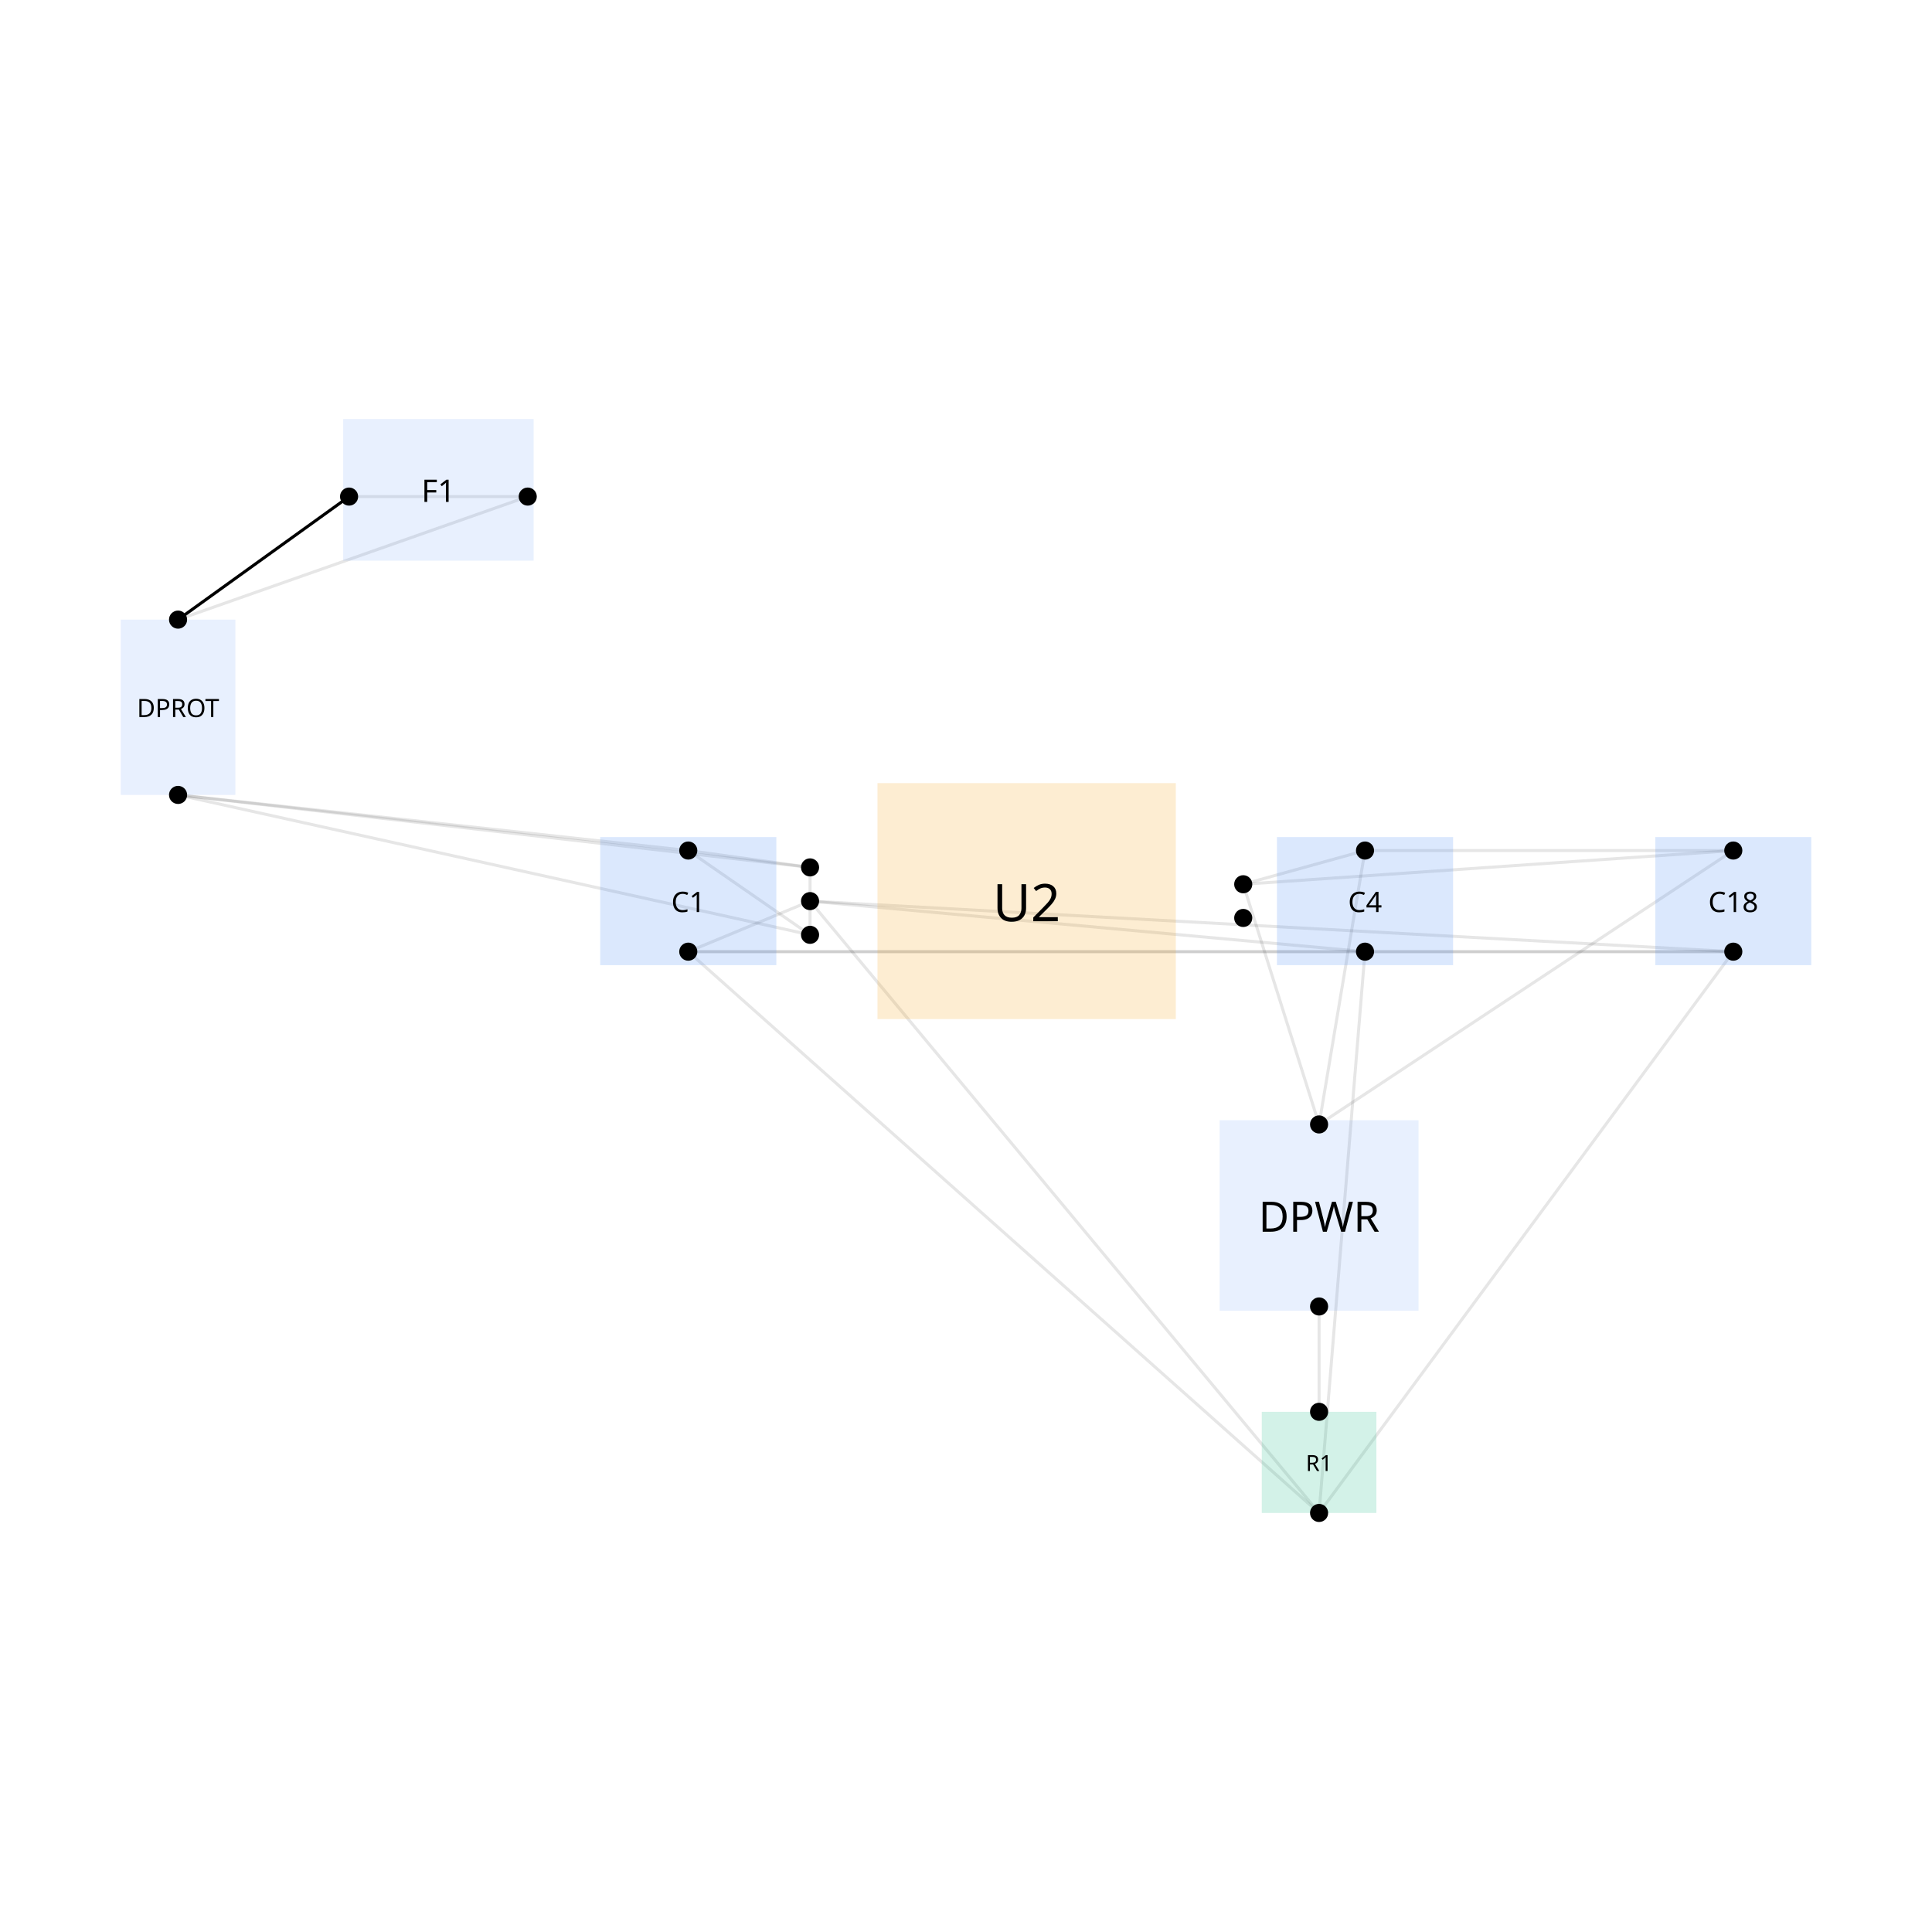
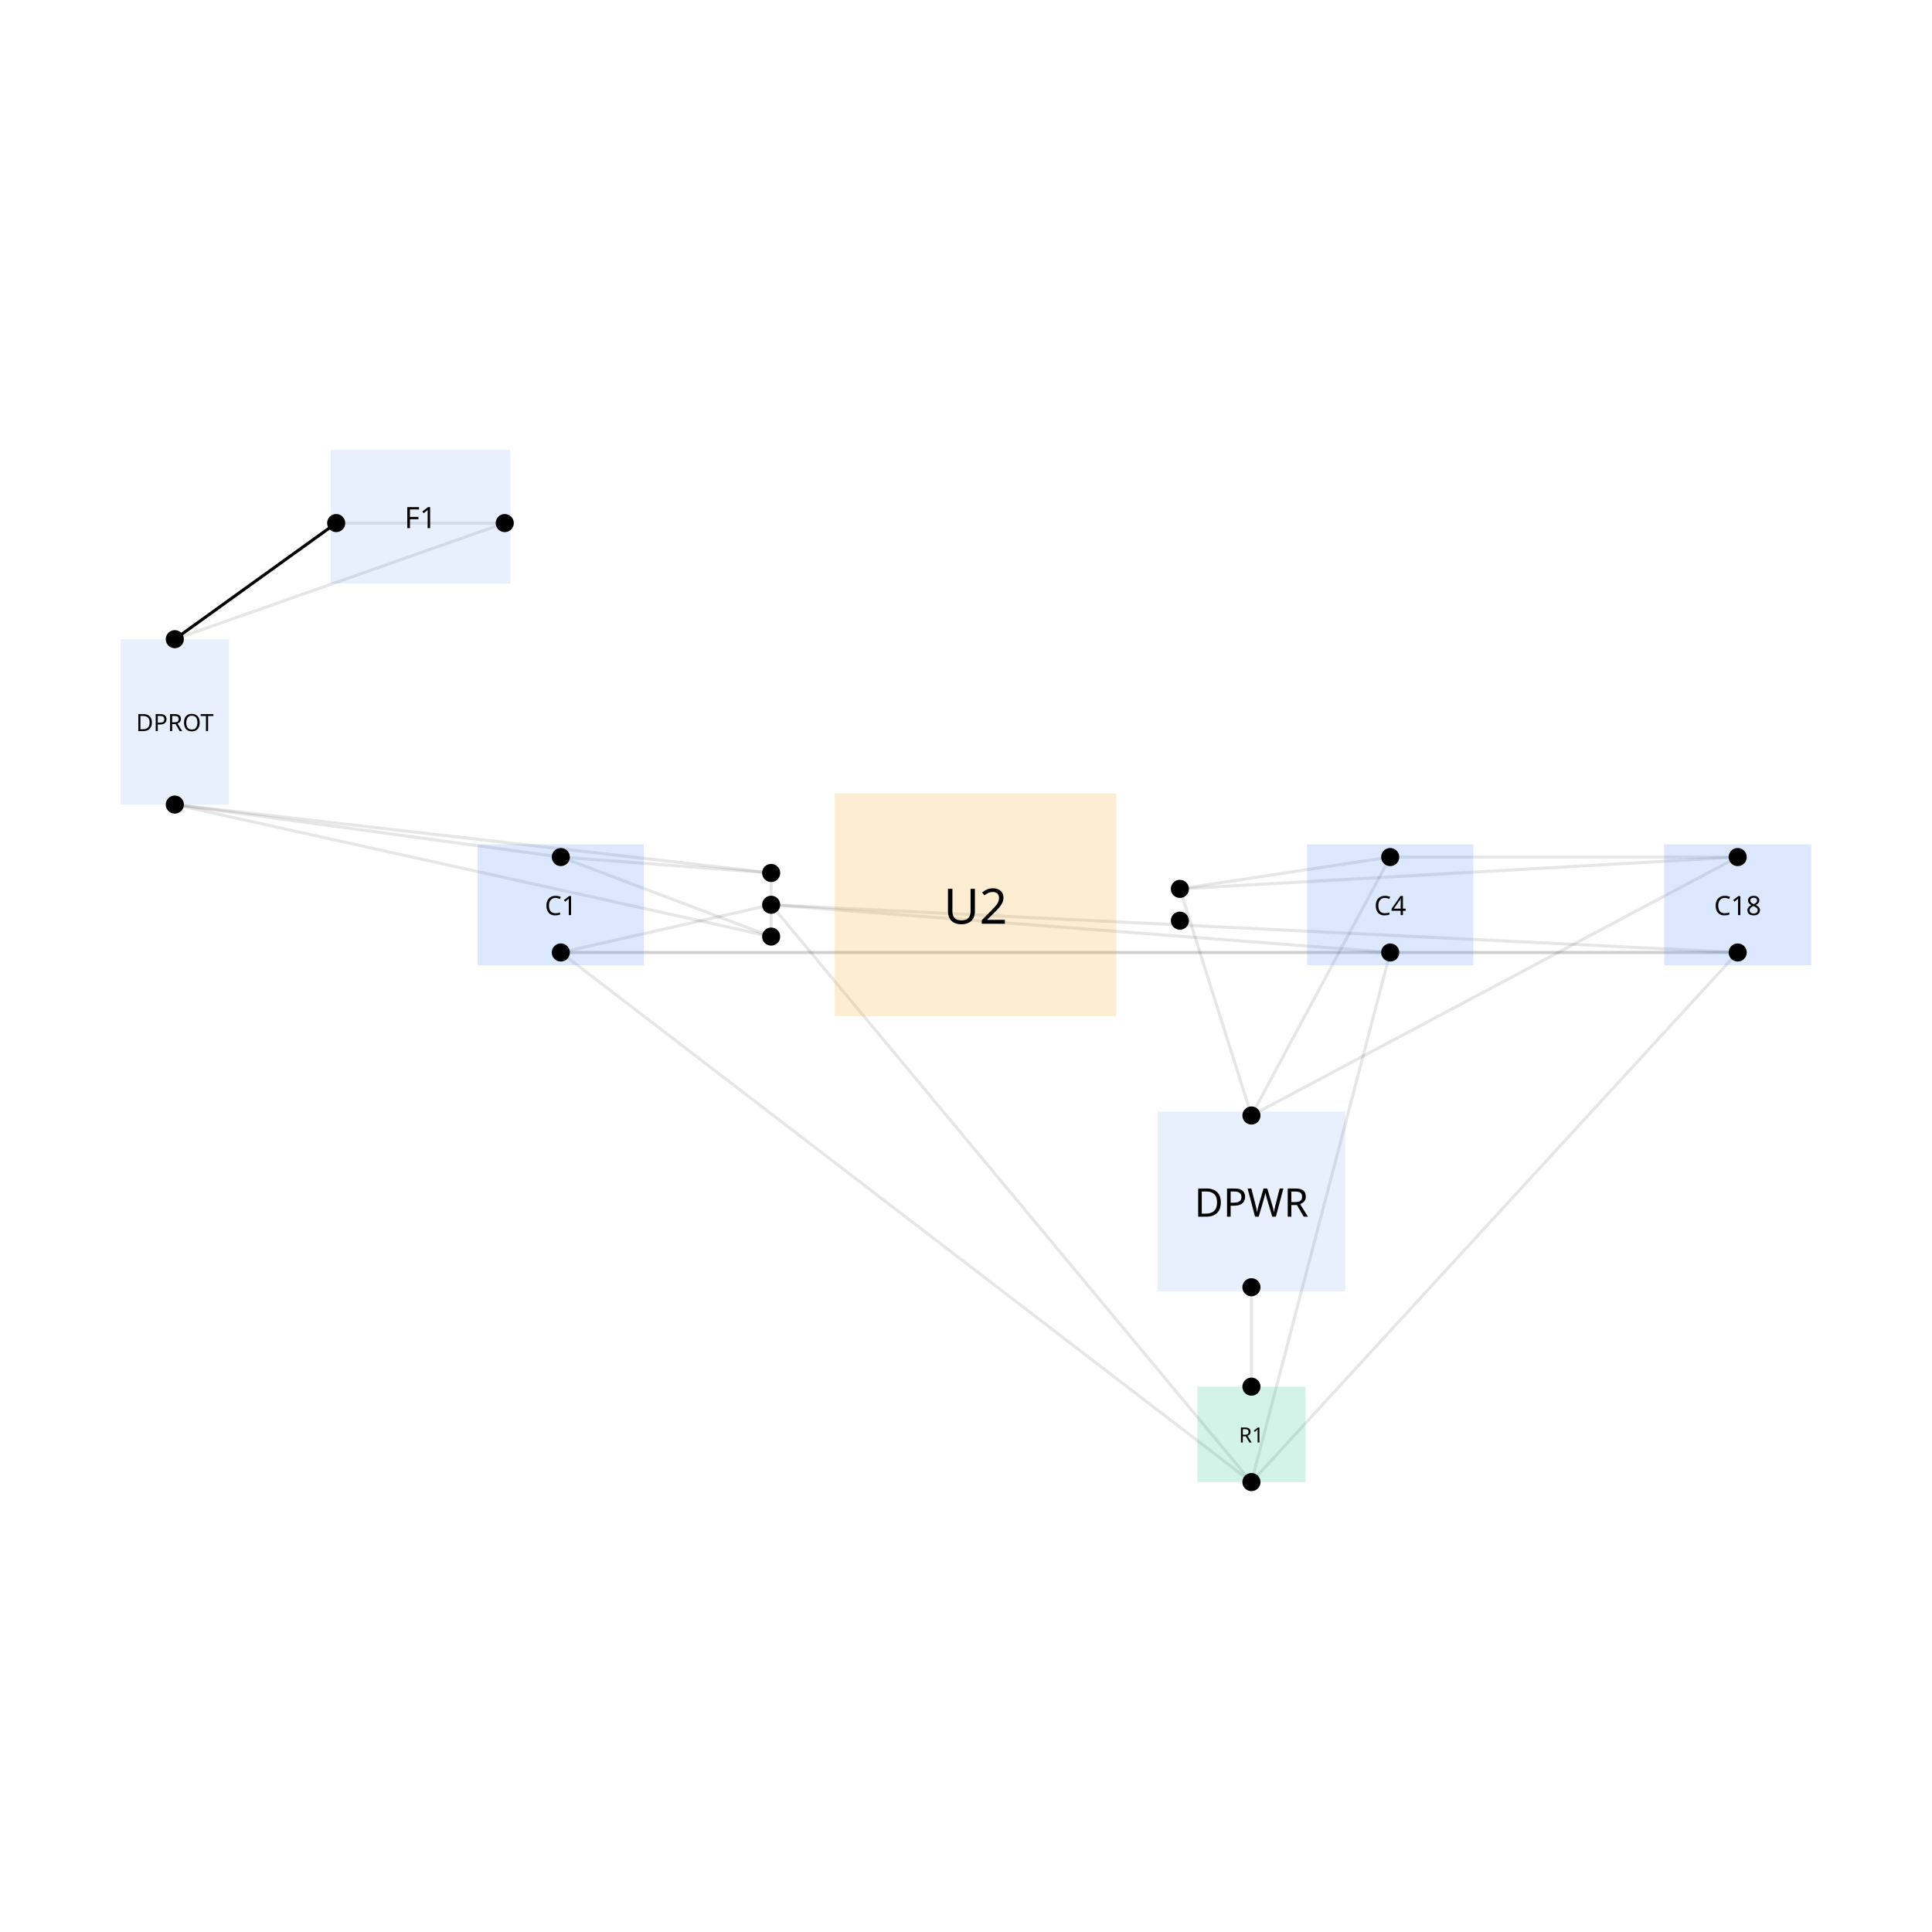
<svg xmlns="http://www.w3.org/2000/svg" width="640" height="640" viewBox="0 0 640 640">
  <rect width="100%" height="100%" fill="white" />
  <g>
-     <polyline data-points="-5.034583333333334,1.6700000000000002 -2.96,2.4" data-type="line" data-label="" points="58.984,205.259 174.818,164.5" fill="none" stroke="rgba(0,0,0,0.1)" stroke-width="1px" />
+     <polyline data-points="-5.034583333333334,1.6700000000000002 -2.96,2.4" data-type="line" data-label="" points="57.912,211.736 167.208,173.277" fill="none" stroke="rgba(0,0,0,0.1)" stroke-width="1px" />
  </g>
  <g>
-     <polyline data-points="-5.034583333333334,1.6700000000000002 -4.02,2.4" data-type="line" data-label="" points="58.984,205.259 115.633,164.5" fill="none" stroke="rgba(0,0,0,0.1)" stroke-width="1px" />
+     <polyline data-points="-5.034583333333334,1.6700000000000002 -4.02,2.4" data-type="line" data-label="" points="57.912,211.736 111.364,173.277" fill="none" stroke="rgba(0,0,0,0.1)" stroke-width="1px" />
  </g>
  <g>
-     <polyline data-points="-2.96,2.4 -4.02,2.4" data-type="line" data-label="" points="174.818,164.5 115.633,164.5" fill="none" stroke="rgba(0,0,0,0.1)" stroke-width="1px" />
+     <polyline data-points="-2.96,2.4 -4.02,2.4" data-type="line" data-label="" points="167.208,173.277 111.364,173.277" fill="none" stroke="rgba(0,0,0,0.1)" stroke-width="1px" />
  </g>
  <g>
-     <polyline data-points="-5.034583333333334,0.6300000000000001 -1.2850000000000001,0.2" data-type="line" data-label="" points="58.984,263.328 268.341,287.337" fill="none" stroke="rgba(0,0,0,0.1)" stroke-width="1px" />
+     <polyline data-points="-5.034583333333334,0.6300000000000001 -1.2850000000000001,0.2" data-type="line" data-label="" points="57.912,266.527 255.452,289.18" fill="none" stroke="rgba(0,0,0,0.1)" stroke-width="1px" />
  </g>
  <g>
-     <polyline data-points="-5.034583333333334,0.6300000000000001 -1.2850000000000001,-0.2" data-type="line" data-label="" points="58.984,263.328 268.341,309.671" fill="none" stroke="rgba(0,0,0,0.1)" stroke-width="1px" />
+     <polyline data-points="-5.034583333333334,0.6300000000000001 -1.2850000000000001,-0.2" data-type="line" data-label="" points="57.912,266.527 255.452,310.254" fill="none" stroke="rgba(0,0,0,0.1)" stroke-width="1px" />
  </g>
  <g>
-     <polyline data-points="-5.034583333333334,0.6300000000000001 -2.0075,0.3" data-type="line" data-label="" points="58.984,263.328 228,281.753" fill="none" stroke="rgba(0,0,0,0.1)" stroke-width="1px" />
+     <polyline data-points="-5.034583333333334,0.6300000000000001 -2.6075,0.3" data-type="line" data-label="" points="57.912,266.527 185.779,283.912" fill="none" stroke="rgba(0,0,0,0.1)" stroke-width="1px" />
  </g>
  <g>
-     <polyline data-points="-1.2850000000000001,0.2 -1.2850000000000001,-0.2" data-type="line" data-label="" points="268.341,287.337 268.341,309.671" fill="none" stroke="rgba(0,0,0,0.1)" stroke-width="1px" />
+     <polyline data-points="-1.2850000000000001,0.2 -1.2850000000000001,-0.2" data-type="line" data-label="" points="255.452,289.18 255.452,310.254" fill="none" stroke="rgba(0,0,0,0.1)" stroke-width="1px" />
  </g>
  <g>
-     <polyline data-points="-1.2850000000000001,0.2 -2.0075,0.3" data-type="line" data-label="" points="268.341,287.337 228,281.753" fill="none" stroke="rgba(0,0,0,0.1)" stroke-width="1px" />
+     <polyline data-points="-1.2850000000000001,0.2 -2.6075,0.3" data-type="line" data-label="" points="255.452,289.18 185.779,283.912" fill="none" stroke="rgba(0,0,0,0.1)" stroke-width="1px" />
  </g>
  <g>
-     <polyline data-points="-1.2850000000000001,-0.2 -2.0075,0.3" data-type="line" data-label="" points="268.341,309.671 228,281.753" fill="none" stroke="rgba(0,0,0,0.1)" stroke-width="1px" />
+     <polyline data-points="-1.2850000000000001,-0.2 -2.6075,0.3" data-type="line" data-label="" points="255.452,310.254 185.779,283.912" fill="none" stroke="rgba(0,0,0,0.1)" stroke-width="1px" />
  </g>
  <g>
-     <polyline data-points="-1.2850000000000001,0 -2.0075,-0.3" data-type="line" data-label="" points="268.341,298.504 228,315.254" fill="none" stroke="rgba(0,0,0,0.1)" stroke-width="1px" />
+     <polyline data-points="-1.2850000000000001,0 -2.6075,-0.3" data-type="line" data-label="" points="255.452,299.717 185.779,315.522" fill="none" stroke="rgba(0,0,0,0.1)" stroke-width="1px" />
  </g>
  <g>
-     <polyline data-points="-1.2850000000000001,0 2.0075,-0.3" data-type="line" data-label="" points="268.341,298.504 452.177,315.254" fill="none" stroke="rgba(0,0,0,0.1)" stroke-width="1px" />
+     <polyline data-points="-1.2850000000000001,0 2.6075,-0.3" data-type="line" data-label="" points="255.452,299.717 460.521,315.522" fill="none" stroke="rgba(0,0,0,0.1)" stroke-width="1px" />
  </g>
  <g>
-     <polyline data-points="-1.2850000000000001,0 1.7349999999999999,-3.63" data-type="line" data-label="" points="268.341,298.504 436.962,501.184" fill="none" stroke="rgba(0,0,0,0.1)" stroke-width="1px" />
+     <polyline data-points="-1.2850000000000001,0 1.7349999999999999,-3.63" data-type="line" data-label="" points="255.452,299.717 414.555,490.957" fill="none" stroke="rgba(0,0,0,0.1)" stroke-width="1px" />
  </g>
  <g>
-     <polyline data-points="-1.2850000000000001,0 4.192500000000001,-0.3" data-type="line" data-label="" points="268.341,298.504 574.176,315.254" fill="none" stroke="rgba(0,0,0,0.1)" stroke-width="1px" />
+     <polyline data-points="-1.2850000000000001,0 4.7925,-0.3" data-type="line" data-label="" points="255.452,299.717 575.634,315.522" fill="none" stroke="rgba(0,0,0,0.1)" stroke-width="1px" />
  </g>
  <g>
-     <polyline data-points="-2.0075,-0.3 2.0075,-0.3" data-type="line" data-label="" points="228,315.254 452.177,315.254" fill="none" stroke="rgba(0,0,0,0.1)" stroke-width="1px" />
+     <polyline data-points="-2.6075,-0.3 2.6075,-0.3" data-type="line" data-label="" points="185.779,315.522 460.521,315.522" fill="none" stroke="rgba(0,0,0,0.1)" stroke-width="1px" />
  </g>
  <g>
-     <polyline data-points="-2.0075,-0.3 1.7349999999999999,-3.63" data-type="line" data-label="" points="228,315.254 436.962,501.184" fill="none" stroke="rgba(0,0,0,0.1)" stroke-width="1px" />
+     <polyline data-points="-2.6075,-0.3 1.7349999999999999,-3.63" data-type="line" data-label="" points="185.779,315.522 414.555,490.957" fill="none" stroke="rgba(0,0,0,0.1)" stroke-width="1px" />
  </g>
  <g>
-     <polyline data-points="-2.0075,-0.3 4.192500000000001,-0.3" data-type="line" data-label="" points="228,315.254 574.176,315.254" fill="none" stroke="rgba(0,0,0,0.1)" stroke-width="1px" />
+     <polyline data-points="-2.6075,-0.3 4.7925,-0.3" data-type="line" data-label="" points="185.779,315.522 575.634,315.522" fill="none" stroke="rgba(0,0,0,0.1)" stroke-width="1px" />
  </g>
  <g>
-     <polyline data-points="2.0075,-0.3 1.7349999999999999,-3.63" data-type="line" data-label="" points="452.177,315.254 436.962,501.184" fill="none" stroke="rgba(0,0,0,0.1)" stroke-width="1px" />
+     <polyline data-points="2.6075,-0.3 1.7349999999999999,-3.63" data-type="line" data-label="" points="460.521,315.522 414.555,490.957" fill="none" stroke="rgba(0,0,0,0.1)" stroke-width="1px" />
  </g>
  <g>
-     <polyline data-points="2.0075,-0.3 4.192500000000001,-0.3" data-type="line" data-label="" points="452.177,315.254 574.176,315.254" fill="none" stroke="rgba(0,0,0,0.1)" stroke-width="1px" />
+     <polyline data-points="2.6075,-0.3 4.7925,-0.3" data-type="line" data-label="" points="460.521,315.522 575.634,315.522" fill="none" stroke="rgba(0,0,0,0.1)" stroke-width="1px" />
  </g>
  <g>
-     <polyline data-points="1.7349999999999999,-3.63 4.192500000000001,-0.3" data-type="line" data-label="" points="436.962,501.184 574.176,315.254" fill="none" stroke="rgba(0,0,0,0.1)" stroke-width="1px" />
+     <polyline data-points="1.7349999999999999,-3.63 4.7925,-0.3" data-type="line" data-label="" points="414.555,490.957 575.634,315.522" fill="none" stroke="rgba(0,0,0,0.1)" stroke-width="1px" />
  </g>
  <g>
-     <polyline data-points="1.2850000000000001,0.1 2.0075,0.3" data-type="line" data-label="" points="411.837,292.92 452.177,281.753" fill="none" stroke="rgba(0,0,0,0.1)" stroke-width="1px" />
+     <polyline data-points="1.2850000000000001,0.1 2.6075,0.3" data-type="line" data-label="" points="390.848,294.449 460.521,283.912" fill="none" stroke="rgba(0,0,0,0.1)" stroke-width="1px" />
  </g>
  <g>
-     <polyline data-points="1.2850000000000001,0.1 1.7349999999999999,-1.3249999999999997" data-type="line" data-label="" points="411.837,292.92 436.962,372.485" fill="none" stroke="rgba(0,0,0,0.1)" stroke-width="1px" />
+     <polyline data-points="1.2850000000000001,0.1 1.7349999999999999,-1.3249999999999997" data-type="line" data-label="" points="390.848,294.449 414.555,369.522" fill="none" stroke="rgba(0,0,0,0.1)" stroke-width="1px" />
  </g>
  <g>
-     <polyline data-points="1.2850000000000001,0.1 4.192500000000001,0.3" data-type="line" data-label="" points="411.837,292.92 574.176,281.753" fill="none" stroke="rgba(0,0,0,0.1)" stroke-width="1px" />
+     <polyline data-points="1.2850000000000001,0.1 4.7925,0.3" data-type="line" data-label="" points="390.848,294.449 575.634,283.912" fill="none" stroke="rgba(0,0,0,0.1)" stroke-width="1px" />
  </g>
  <g>
-     <polyline data-points="2.0075,0.3 1.7349999999999999,-1.3249999999999997" data-type="line" data-label="" points="452.177,281.753 436.962,372.485" fill="none" stroke="rgba(0,0,0,0.1)" stroke-width="1px" />
+     <polyline data-points="2.6075,0.3 1.7349999999999999,-1.3249999999999997" data-type="line" data-label="" points="460.521,283.912 414.555,369.522" fill="none" stroke="rgba(0,0,0,0.1)" stroke-width="1px" />
  </g>
  <g>
-     <polyline data-points="2.0075,0.3 4.192500000000001,0.3" data-type="line" data-label="" points="452.177,281.753 574.176,281.753" fill="none" stroke="rgba(0,0,0,0.1)" stroke-width="1px" />
+     <polyline data-points="2.6075,0.3 4.7925,0.3" data-type="line" data-label="" points="460.521,283.912 575.634,283.912" fill="none" stroke="rgba(0,0,0,0.1)" stroke-width="1px" />
  </g>
  <g>
-     <polyline data-points="1.7349999999999999,-1.3249999999999997 4.192500000000001,0.3" data-type="line" data-label="" points="436.962,372.485 574.176,281.753" fill="none" stroke="rgba(0,0,0,0.1)" stroke-width="1px" />
+     <polyline data-points="1.7349999999999999,-1.3249999999999997 4.7925,0.3" data-type="line" data-label="" points="414.555,369.522 575.634,283.912" fill="none" stroke="rgba(0,0,0,0.1)" stroke-width="1px" />
  </g>
  <g>
-     <polyline data-points="1.7349999999999999,-2.405 1.7349999999999999,-3.0300000000000002" data-type="line" data-label="" points="436.962,432.786 436.962,467.683" fill="none" stroke="rgba(0,0,0,0.1)" stroke-width="1px" />
+     <polyline data-points="1.7349999999999999,-2.405 1.7349999999999999,-3.0300000000000002" data-type="line" data-label="" points="414.555,426.42 414.555,459.347" fill="none" stroke="rgba(0,0,0,0.1)" stroke-width="1px" />
  </g>
  <g>
-     <polyline data-points="-4.02,2.4 -5.034583333333334,1.6700000000000002" data-type="line" data-label="" points="115.633,164.5 58.984,205.259" fill="none" stroke="black" stroke-width="1px" />
+     <polyline data-points="-4.02,2.4 -5.034583333333334,1.6700000000000002" data-type="line" data-label="" points="111.364,173.277 57.912,211.736" fill="none" stroke="black" stroke-width="1px" />
  </g>
  <g>
-     <rect data-type="rect" data-label="DPROT" data-x="-5.034583333333334" data-y="1.1500000000000001" x="40" y="205.259" width="37.968" height="58.068" fill="rgba(59, 130, 246, 0.12)" stroke="none" stroke-width="0.018" />
+     <rect data-type="rect" data-label="DPROT" data-x="-5.034583333333334" data-y="1.1500000000000001" x="40" y="211.736" width="35.825" height="54.79" fill="rgba(59, 130, 246, 0.12)" stroke="none" stroke-width="0.019" />
  </g>
  <g>
-     <rect data-type="rect" data-label="F1" data-x="-3.4899999999999998" data-y="2.44" x="113.679" y="138.816" width="63.093" height="46.901" fill="rgba(59, 130, 246, 0.12)" stroke="none" stroke-width="0.018" />
+     <rect data-type="rect" data-label="F1" data-x="-3.4899999999999998" data-y="2.44" x="109.52" y="149.043" width="59.532" height="44.254" fill="rgba(59, 130, 246, 0.12)" stroke="none" stroke-width="0.019" />
  </g>
  <g>
-     <rect data-type="rect" data-label="U2" data-x="0" data-y="0" x="290.675" y="259.419" width="98.828" height="78.169" fill="rgba(245, 158, 11, 0.18)" stroke="none" stroke-width="0.018" />
+     <rect data-type="rect" data-label="U2" data-x="0" data-y="0" x="276.525" y="262.839" width="93.249" height="73.756" fill="rgba(245, 158, 11, 0.18)" stroke="none" stroke-width="0.019" />
  </g>
  <g>
-     <rect data-type="rect" data-label="C1" data-x="-2.0075" data-y="0" x="198.827" y="277.286" width="58.347" height="42.434" fill="rgba(59, 130, 246, 0.18)" stroke="none" stroke-width="0.018" />
+     <rect data-type="rect" data-label="C1" data-x="-2.6075" data-y="0" x="158.252" y="279.697" width="55.054" height="40.039" fill="rgba(59, 130, 246, 0.18)" stroke="none" stroke-width="0.019" />
  </g>
  <g>
-     <rect data-type="rect" data-label="C4" data-x="2.0075" data-y="0" x="423.004" y="277.286" width="58.347" height="42.434" fill="rgba(59, 130, 246, 0.18)" stroke="none" stroke-width="0.018" />
+     <rect data-type="rect" data-label="C4" data-x="2.6075" data-y="0" x="432.994" y="279.697" width="55.054" height="40.039" fill="rgba(59, 130, 246, 0.18)" stroke="none" stroke-width="0.019" />
  </g>
  <g>
-     <rect data-type="rect" data-label="DPWR" data-x="1.7349999999999999" data-y="-1.8649999999999998" x="404.02" y="371.089" width="65.885" height="63.093" fill="rgba(59, 130, 246, 0.12)" stroke="none" stroke-width="0.018" />
+     <rect data-type="rect" data-label="DPWR" data-x="1.7349999999999999" data-y="-1.8649999999999998" x="383.472" y="368.205" width="62.166" height="59.532" fill="rgba(59, 130, 246, 0.12)" stroke="none" stroke-width="0.019" />
  </g>
  <g>
-     <rect data-type="rect" data-label="R1" data-x="1.7349999999999999" data-y="-3.33" x="417.978" y="467.683" width="37.968" height="33.501" fill="rgba(16, 185, 129, 0.18)" stroke="none" stroke-width="0.018" />
+     <rect data-type="rect" data-label="R1" data-x="1.7349999999999999" data-y="-3.33" x="396.643" y="459.347" width="35.825" height="31.61" fill="rgba(16, 185, 129, 0.18)" stroke="none" stroke-width="0.019" />
  </g>
  <g>
-     <rect data-type="rect" data-label="C18" data-x="4.192500000000001" data-y="0" x="548.353" y="277.286" width="51.647" height="42.434" fill="rgba(59, 130, 246, 0.18)" stroke="none" stroke-width="0.018" />
+     <rect data-type="rect" data-label="C18" data-x="4.7925" data-y="0" x="551.268" y="279.697" width="48.732" height="40.039" fill="rgba(59, 130, 246, 0.18)" stroke="none" stroke-width="0.019" />
  </g>
-   <text data-type="text" data-label="DPROT" data-x="-5.034583333333334" data-y="1.1500000000000001" x="58.984" y="234.294" fill="black" font-size="8.353" font-family="sans-serif" text-anchor="middle" dominant-baseline="central">DPROT</text>
-   <text data-type="text" data-label="F1" data-x="-3.4899999999999998" data-y="2.44" x="145.225" y="162.267" fill="black" font-size="10.318" font-family="sans-serif" text-anchor="middle" dominant-baseline="central">F1</text>
-   <text data-type="text" data-label="U2" data-x="0" data-y="0" x="340.089" y="298.504" fill="black" font-size="17.197" font-family="sans-serif" text-anchor="middle" dominant-baseline="central">U2</text>
-   <text data-type="text" data-label="C1" data-x="-2.0075" data-y="0" x="228" y="298.504" fill="black" font-size="9.336" font-family="sans-serif" text-anchor="middle" dominant-baseline="central">C1</text>
-   <text data-type="text" data-label="C4" data-x="2.0075" data-y="0" x="452.177" y="298.504" fill="black" font-size="9.336" font-family="sans-serif" text-anchor="middle" dominant-baseline="central">C4</text>
-   <text data-type="text" data-label="DPWR" data-x="1.7349999999999999" data-y="-1.8649999999999998" x="436.962" y="402.636" fill="black" font-size="13.881" font-family="sans-serif" text-anchor="middle" dominant-baseline="central">DPWR</text>
-   <text data-type="text" data-label="R1" data-x="1.7349999999999999" data-y="-3.33" x="436.962" y="484.434" fill="black" font-size="7.37" font-family="sans-serif" text-anchor="middle" dominant-baseline="central">R1</text>
-   <text data-type="text" data-label="C18" data-x="4.192500000000001" data-y="0" x="574.176" y="298.504" fill="black" font-size="9.336" font-family="sans-serif" text-anchor="middle" dominant-baseline="central">C18</text>
+   <text data-type="text" data-label="DPROT" data-x="-5.034583333333334" data-y="1.1500000000000001" x="57.912" y="239.131" fill="black" font-size="7.881" font-family="sans-serif" text-anchor="middle" dominant-baseline="central">DPROT</text>
+   <text data-type="text" data-label="F1" data-x="-3.4899999999999998" data-y="2.44" x="139.286" y="171.17" fill="black" font-size="9.736" font-family="sans-serif" text-anchor="middle" dominant-baseline="central">F1</text>
+   <text data-type="text" data-label="U2" data-x="0" data-y="0" x="323.15" y="299.717" fill="black" font-size="16.226" font-family="sans-serif" text-anchor="middle" dominant-baseline="central">U2</text>
+   <text data-type="text" data-label="C1" data-x="-2.6075" data-y="0" x="185.779" y="299.717" fill="black" font-size="8.809" font-family="sans-serif" text-anchor="middle" dominant-baseline="central">C1</text>
+   <text data-type="text" data-label="C4" data-x="2.6075" data-y="0" x="460.521" y="299.717" fill="black" font-size="8.809" font-family="sans-serif" text-anchor="middle" dominant-baseline="central">C4</text>
+   <text data-type="text" data-label="DPWR" data-x="1.7349999999999999" data-y="-1.8649999999999998" x="414.555" y="397.971" fill="black" font-size="13.097" font-family="sans-serif" text-anchor="middle" dominant-baseline="central">DPWR</text>
+   <text data-type="text" data-label="R1" data-x="1.7349999999999999" data-y="-3.33" x="414.555" y="475.152" fill="black" font-size="6.954" font-family="sans-serif" text-anchor="middle" dominant-baseline="central">R1</text>
+   <text data-type="text" data-label="C18" data-x="4.7925" data-y="0" x="575.634" y="299.717" fill="black" font-size="8.809" font-family="sans-serif" text-anchor="middle" dominant-baseline="central">C18</text>
  <g>
-     <circle data-type="point" data-label="DPROT.1 (unnamedsubcircuitsubcircuit_source_group_0_connectivity_net0)" data-x="-5.034583333333334" data-y="1.6700000000000002" cx="58.984" cy="205.259" r="3" fill="black" />
+     <circle data-type="point" data-label="DPROT.1 (unnamedsubcircuitsubcircuit_source_group_0_connectivity_net0)" data-x="-5.034583333333334" data-y="1.6700000000000002" cx="57.912" cy="211.736" r="3" fill="black" />
  </g>
  <g>
-     <circle data-type="point" data-label="DPROT.2 (unnamedsubcircuitsubcircuit_source_group_0_connectivity_net1)" data-x="-5.034583333333334" data-y="0.6300000000000001" cx="58.984" cy="263.328" r="3" fill="black" />
+     <circle data-type="point" data-label="DPROT.2 (unnamedsubcircuitsubcircuit_source_group_0_connectivity_net1)" data-x="-5.034583333333334" data-y="0.6300000000000001" cx="57.912" cy="266.527" r="3" fill="black" />
  </g>
  <g>
-     <circle data-type="point" data-label="F1.1 (unnamedsubcircuitsubcircuit_source_group_0_connectivity_net0)" data-x="-2.96" data-y="2.4" cx="174.818" cy="164.5" r="3" fill="black" />
+     <circle data-type="point" data-label="F1.1 (unnamedsubcircuitsubcircuit_source_group_0_connectivity_net0)" data-x="-2.96" data-y="2.4" cx="167.208" cy="173.277" r="3" fill="black" />
  </g>
  <g>
-     <circle data-type="point" data-label="F1.2 (unnamedsubcircuitsubcircuit_source_group_0_connectivity_net0)" data-x="-4.02" data-y="2.4" cx="115.633" cy="164.5" r="3" fill="black" />
+     <circle data-type="point" data-label="F1.2 (unnamedsubcircuitsubcircuit_source_group_0_connectivity_net0)" data-x="-4.02" data-y="2.4" cx="111.364" cy="173.277" r="3" fill="black" />
  </g>
  <g>
-     <circle data-type="point" data-label="U2.1 (unnamedsubcircuitsubcircuit_source_group_0_connectivity_net1)" data-x="-1.2850000000000001" data-y="0.2" cx="268.341" cy="287.337" r="3" fill="black" />
+     <circle data-type="point" data-label="U2.1 (unnamedsubcircuitsubcircuit_source_group_0_connectivity_net1)" data-x="-1.2850000000000001" data-y="0.2" cx="255.452" cy="289.18" r="3" fill="black" />
  </g>
  <g>
-     <circle data-type="point" data-label="U2.2 (unnamedsubcircuitsubcircuit_source_group_0_connectivity_net3)" data-x="-1.2850000000000001" data-y="0" cx="268.341" cy="298.504" r="3" fill="black" />
+     <circle data-type="point" data-label="U2.2 (unnamedsubcircuitsubcircuit_source_group_0_connectivity_net3)" data-x="-1.2850000000000001" data-y="0" cx="255.452" cy="299.717" r="3" fill="black" />
  </g>
  <g>
-     <circle data-type="point" data-label="U2.3 (unnamedsubcircuitsubcircuit_source_group_0_connectivity_net1)" data-x="-1.2850000000000001" data-y="-0.2" cx="268.341" cy="309.671" r="3" fill="black" />
+     <circle data-type="point" data-label="U2.3 (unnamedsubcircuitsubcircuit_source_group_0_connectivity_net1)" data-x="-1.2850000000000001" data-y="-0.2" cx="255.452" cy="310.254" r="3" fill="black" />
  </g>
  <g>
-     <circle data-type="point" data-label="U2.4" data-x="1.2850000000000001" data-y="-0.1" cx="411.837" cy="304.087" r="3" fill="black" />
+     <circle data-type="point" data-label="U2.4" data-x="1.2850000000000001" data-y="-0.1" cx="390.848" cy="304.985" r="3" fill="black" />
  </g>
  <g>
-     <circle data-type="point" data-label="U2.5 (unnamedsubcircuitsubcircuit_source_group_0_connectivity_net2)" data-x="1.2850000000000001" data-y="0.1" cx="411.837" cy="292.92" r="3" fill="black" />
+     <circle data-type="point" data-label="U2.5 (unnamedsubcircuitsubcircuit_source_group_0_connectivity_net2)" data-x="1.2850000000000001" data-y="0.1" cx="390.848" cy="294.449" r="3" fill="black" />
  </g>
  <g>
-     <circle data-type="point" data-label="C1.1 (unnamedsubcircuitsubcircuit_source_group_0_connectivity_net1)" data-x="-2.0075" data-y="0.3" cx="228" cy="281.753" r="3" fill="black" />
+     <circle data-type="point" data-label="C1.1 (unnamedsubcircuitsubcircuit_source_group_0_connectivity_net1)" data-x="-2.6075" data-y="0.3" cx="185.779" cy="283.912" r="3" fill="black" />
  </g>
  <g>
-     <circle data-type="point" data-label="C1.2 (unnamedsubcircuitsubcircuit_source_group_0_connectivity_net3)" data-x="-2.0075" data-y="-0.3" cx="228" cy="315.254" r="3" fill="black" />
+     <circle data-type="point" data-label="C1.2 (unnamedsubcircuitsubcircuit_source_group_0_connectivity_net3)" data-x="-2.6075" data-y="-0.3" cx="185.779" cy="315.522" r="3" fill="black" />
  </g>
  <g>
-     <circle data-type="point" data-label="C4.1 (unnamedsubcircuitsubcircuit_source_group_0_connectivity_net2)" data-x="2.0075" data-y="0.3" cx="452.177" cy="281.753" r="3" fill="black" />
+     <circle data-type="point" data-label="C4.1 (unnamedsubcircuitsubcircuit_source_group_0_connectivity_net2)" data-x="2.6075" data-y="0.3" cx="460.521" cy="283.912" r="3" fill="black" />
  </g>
  <g>
-     <circle data-type="point" data-label="C4.2 (unnamedsubcircuitsubcircuit_source_group_0_connectivity_net3)" data-x="2.0075" data-y="-0.3" cx="452.177" cy="315.254" r="3" fill="black" />
+     <circle data-type="point" data-label="C4.2 (unnamedsubcircuitsubcircuit_source_group_0_connectivity_net3)" data-x="2.6075" data-y="-0.3" cx="460.521" cy="315.522" r="3" fill="black" />
  </g>
  <g>
-     <circle data-type="point" data-label="DPWR.1 (unnamedsubcircuitsubcircuit_source_group_0_connectivity_net2)" data-x="1.7349999999999999" data-y="-1.3249999999999997" cx="436.962" cy="372.485" r="3" fill="black" />
+     <circle data-type="point" data-label="DPWR.1 (unnamedsubcircuitsubcircuit_source_group_0_connectivity_net2)" data-x="1.7349999999999999" data-y="-1.3249999999999997" cx="414.555" cy="369.522" r="3" fill="black" />
  </g>
  <g>
-     <circle data-type="point" data-label="DPWR.2 (unnamedsubcircuitsubcircuit_source_group_0_connectivity_net4)" data-x="1.7349999999999999" data-y="-2.405" cx="436.962" cy="432.786" r="3" fill="black" />
+     <circle data-type="point" data-label="DPWR.2 (unnamedsubcircuitsubcircuit_source_group_0_connectivity_net4)" data-x="1.7349999999999999" data-y="-2.405" cx="414.555" cy="426.42" r="3" fill="black" />
  </g>
  <g>
-     <circle data-type="point" data-label="R1.1 (unnamedsubcircuitsubcircuit_source_group_0_connectivity_net4)" data-x="1.7349999999999999" data-y="-3.0300000000000002" cx="436.962" cy="467.683" r="3" fill="black" />
+     <circle data-type="point" data-label="R1.1 (unnamedsubcircuitsubcircuit_source_group_0_connectivity_net4)" data-x="1.7349999999999999" data-y="-3.0300000000000002" cx="414.555" cy="459.347" r="3" fill="black" />
  </g>
  <g>
-     <circle data-type="point" data-label="R1.2 (unnamedsubcircuitsubcircuit_source_group_0_connectivity_net3)" data-x="1.7349999999999999" data-y="-3.63" cx="436.962" cy="501.184" r="3" fill="black" />
+     <circle data-type="point" data-label="R1.2 (unnamedsubcircuitsubcircuit_source_group_0_connectivity_net3)" data-x="1.7349999999999999" data-y="-3.63" cx="414.555" cy="490.957" r="3" fill="black" />
  </g>
  <g>
-     <circle data-type="point" data-label="C18.1 (unnamedsubcircuitsubcircuit_source_group_0_connectivity_net2)" data-x="4.192500000000001" data-y="0.3" cx="574.176" cy="281.753" r="3" fill="black" />
+     <circle data-type="point" data-label="C18.1 (unnamedsubcircuitsubcircuit_source_group_0_connectivity_net2)" data-x="4.7925" data-y="0.3" cx="575.634" cy="283.912" r="3" fill="black" />
  </g>
  <g>
-     <circle data-type="point" data-label="C18.2 (unnamedsubcircuitsubcircuit_source_group_0_connectivity_net3)" data-x="4.192500000000001" data-y="-0.3" cx="574.176" cy="315.254" r="3" fill="black" />
+     <circle data-type="point" data-label="C18.2 (unnamedsubcircuitsubcircuit_source_group_0_connectivity_net3)" data-x="4.7925" data-y="-0.3" cx="575.634" cy="315.522" r="3" fill="black" />
  </g>
  <g id="crosshair" style="display: none">
    <line id="crosshair-h" y1="0" y2="640" stroke="#666" stroke-width="0.5" />
    <line id="crosshair-v" x1="0" x2="640" stroke="#666" stroke-width="0.5" />
    <text id="coordinates" font-family="monospace" font-size="12" fill="#666" />
  </g>
</svg>
